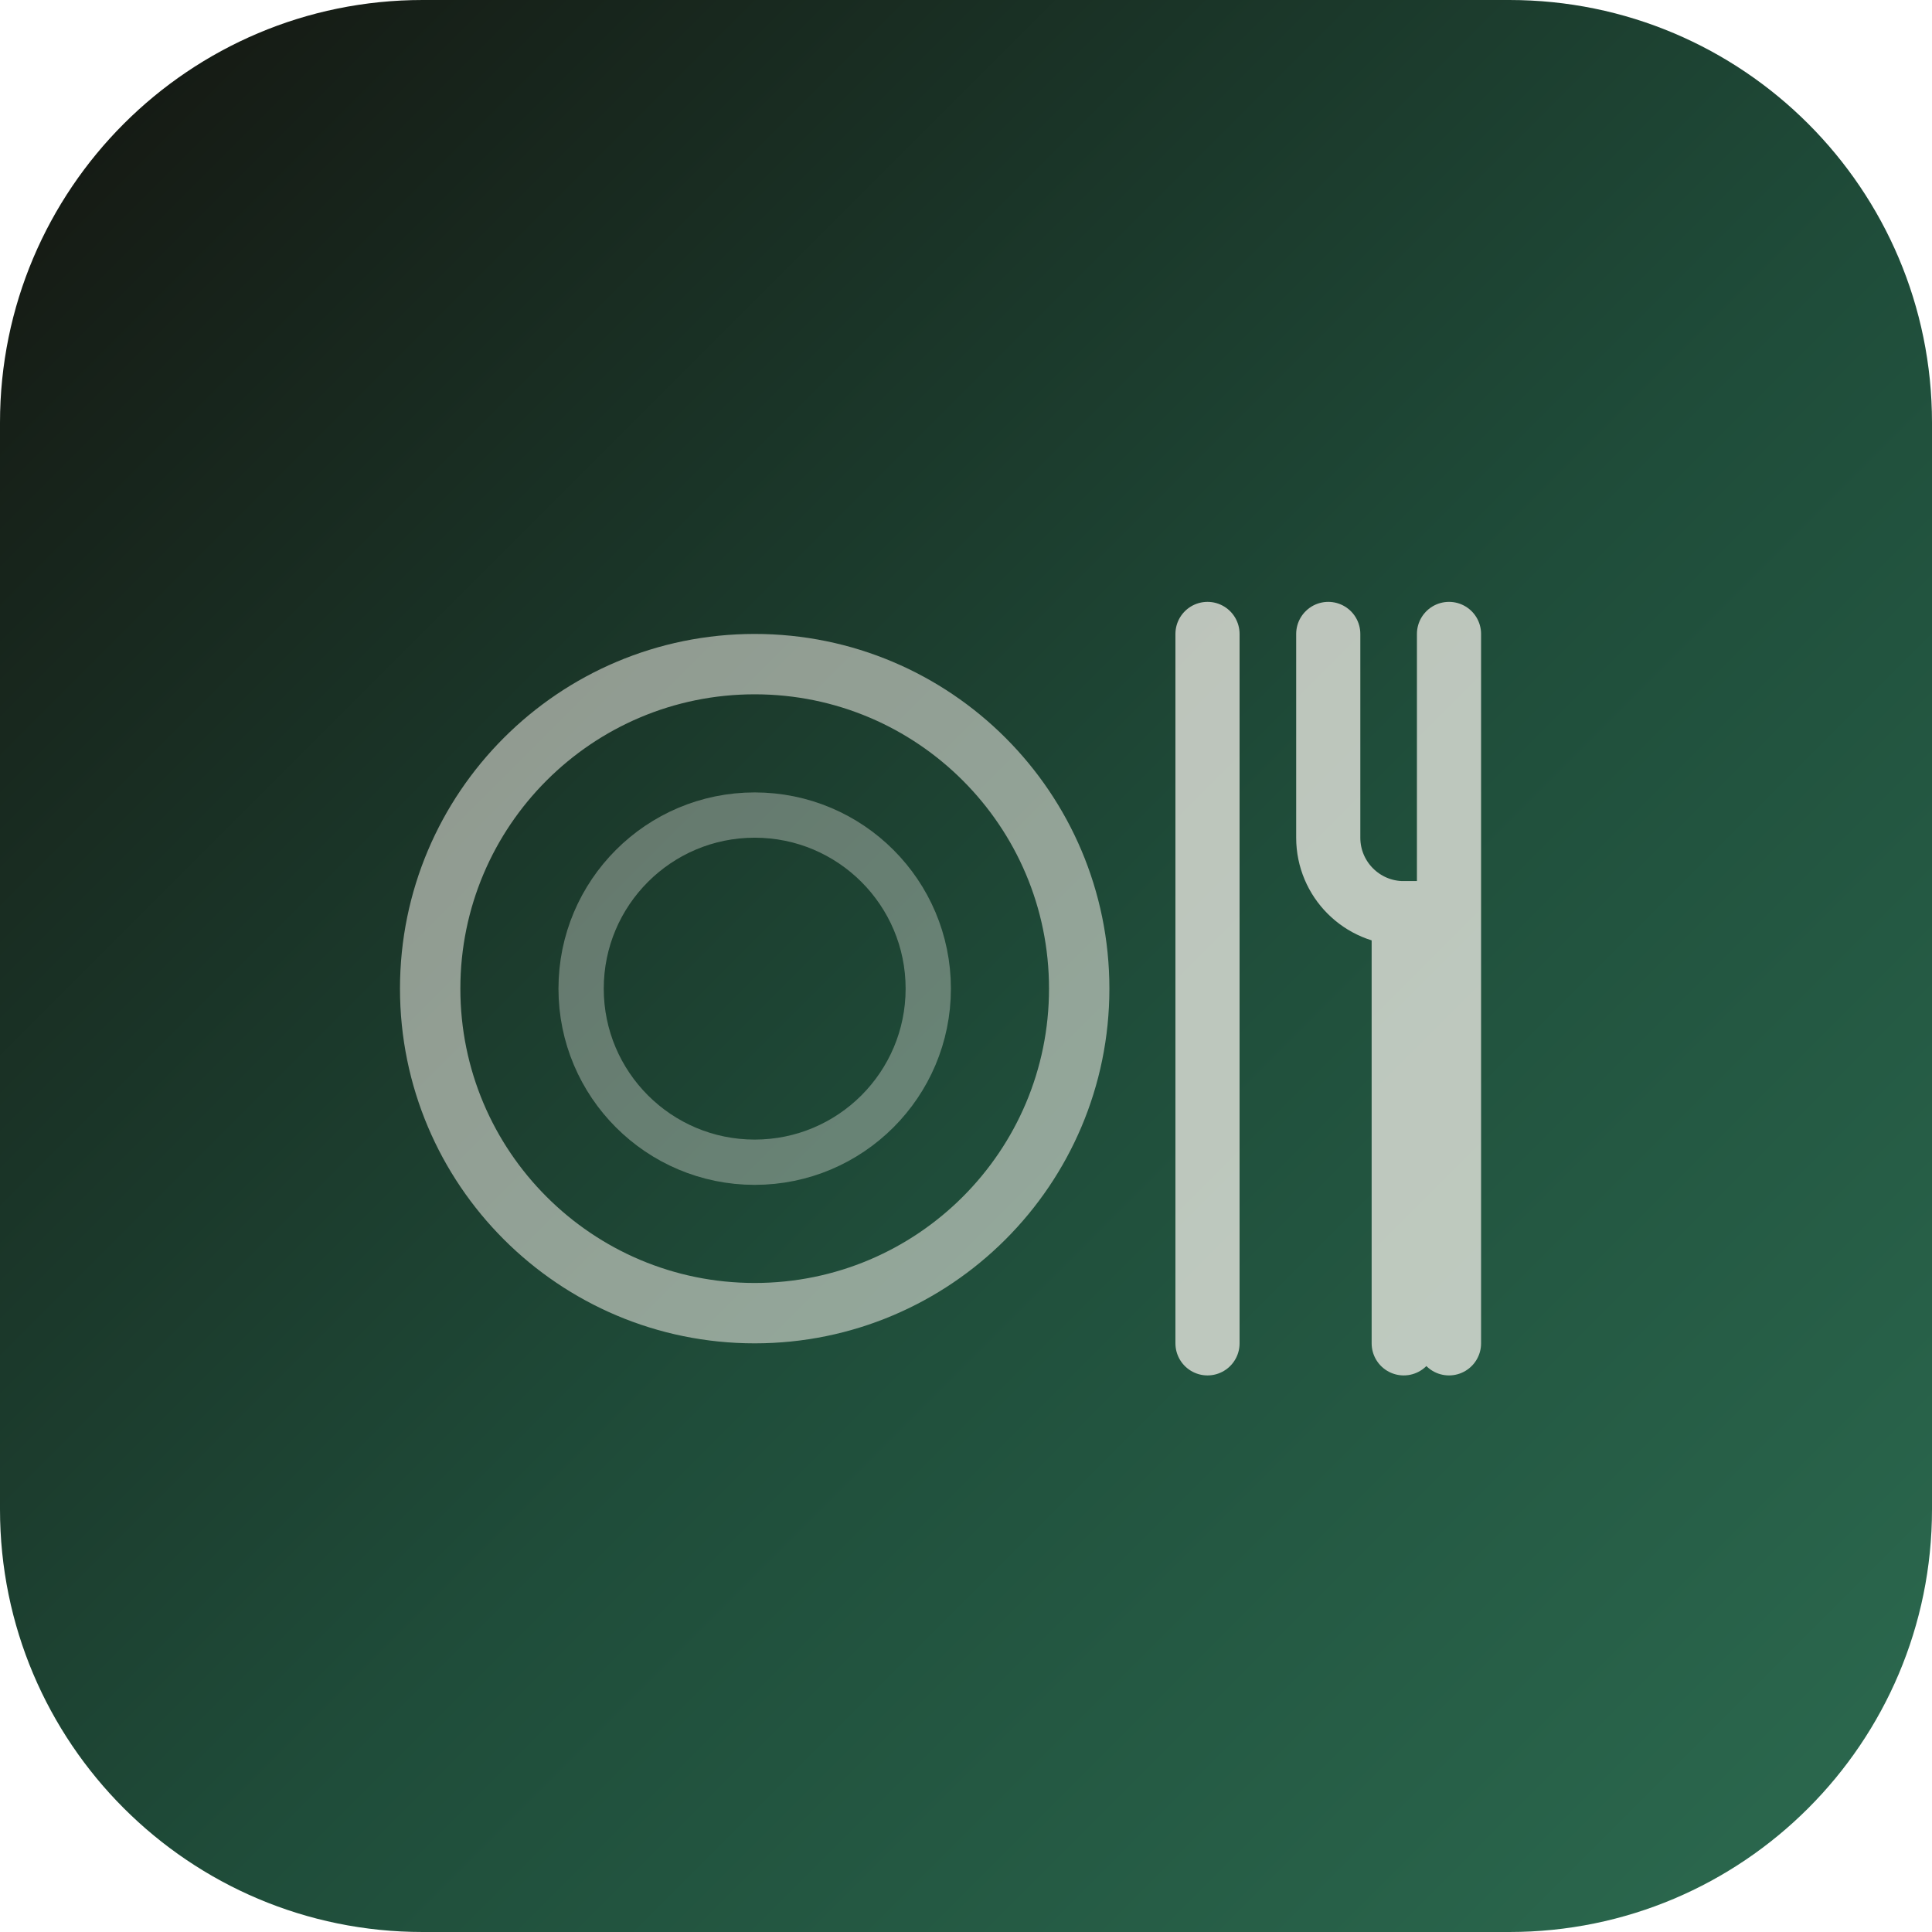
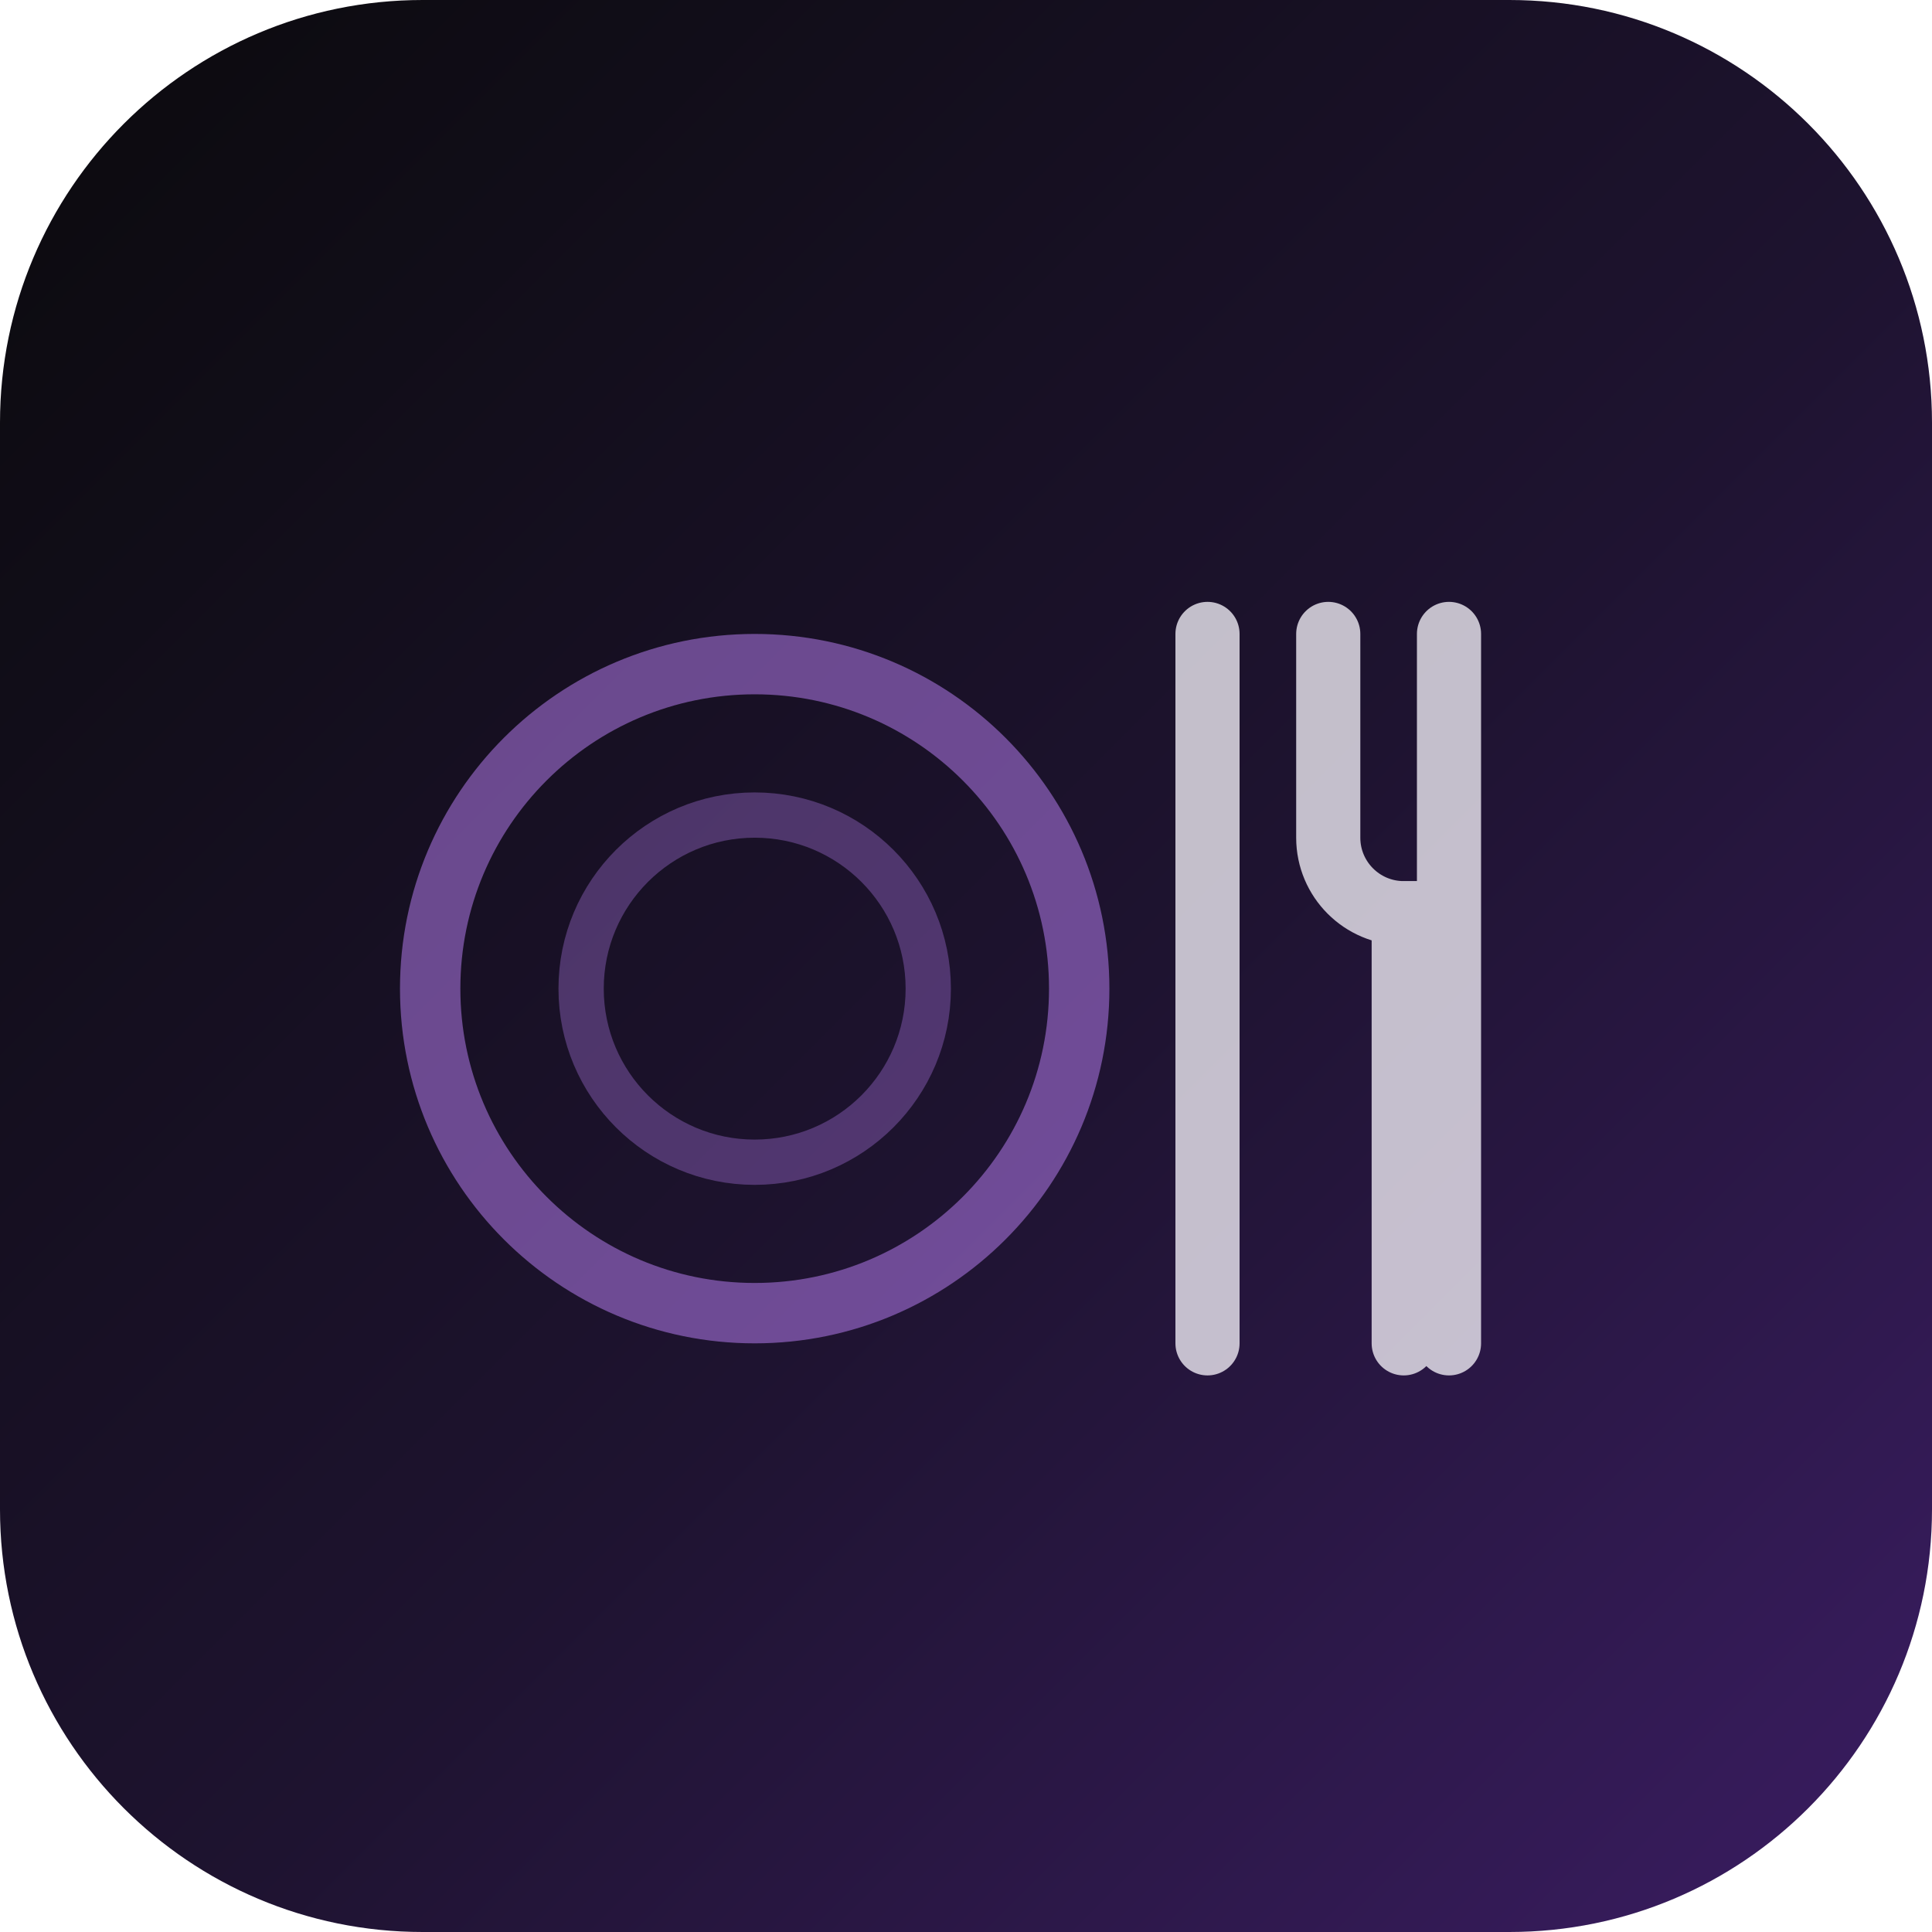
<svg xmlns="http://www.w3.org/2000/svg" viewBox="0 0 512 512">
  <defs>
    <linearGradient id="g" x1="0" y1="0" x2="1" y2="1">
-       <stop offset="0" stop-color="#14140F" />
-       <stop offset="0.55" stop-color="#1F4D3A" />
-       <stop offset="1" stop-color="#2C6B50" />
+       <stop offset="0" stop-color="#0A0A0C" />
+       <stop offset="0.55" stop-color="#1E1330" />
+       <stop offset="1" stop-color="#3B1D63" />
    </linearGradient>
  </defs>
  <rect width="512" height="512" rx="112" fill="url(#g)" />
-   <circle cx="200" cy="262" r="86" fill="none" stroke="#F2EFE8" stroke-width="16" opacity="0.55" />
-   <circle cx="200" cy="262" r="46" fill="none" stroke="#F2EFE8" stroke-width="12" opacity="0.35" />
-   <path d="M320 168v188M352 168v54a20 20 0 0020 20v114M384 168v188" stroke="#F2EFE8" stroke-width="17" stroke-linecap="round" fill="none" opacity="0.75" />
+   <circle cx="200" cy="262" r="86" fill="none" stroke="#C084FC" stroke-width="16" opacity="0.5" />
+   <circle cx="200" cy="262" r="46" fill="none" stroke="#C084FC" stroke-width="12" opacity="0.32" />
+   <path d="M320 168v188M352 168v54a20 20 0 0020 20v114M384 168v188" stroke="#EDEAF2" stroke-width="17" stroke-linecap="round" fill="none" opacity="0.8" />
</svg>
